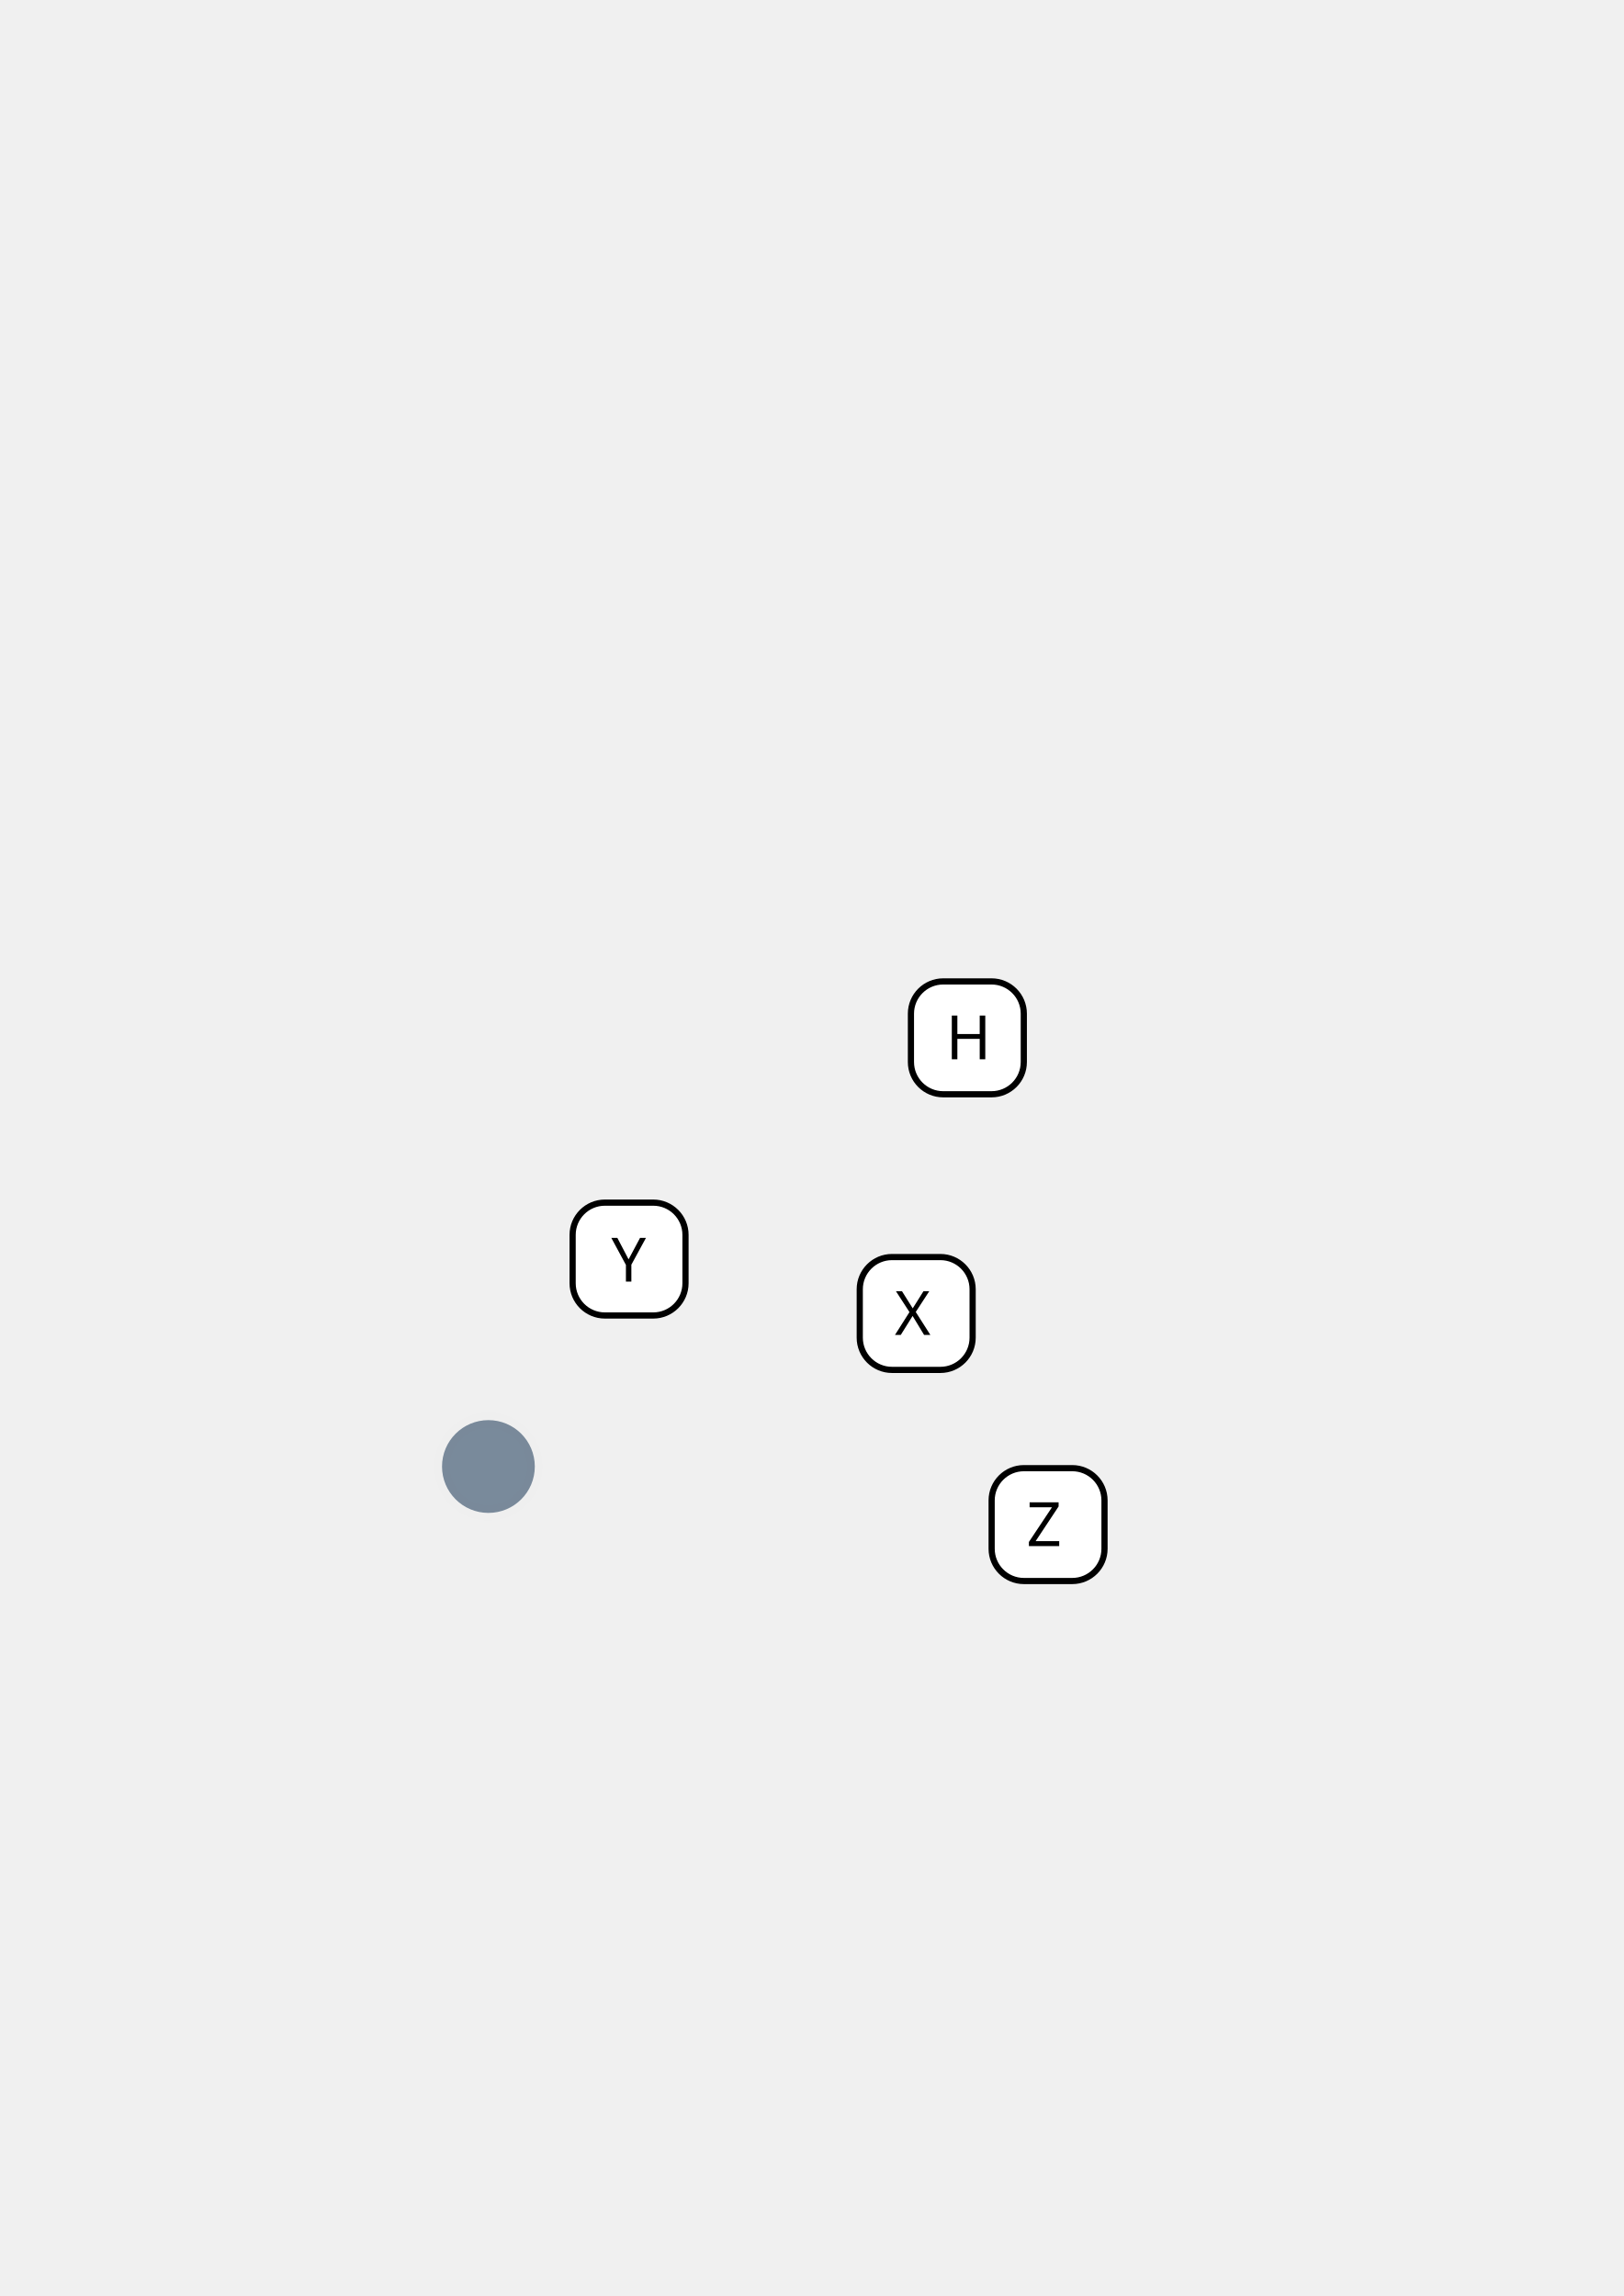
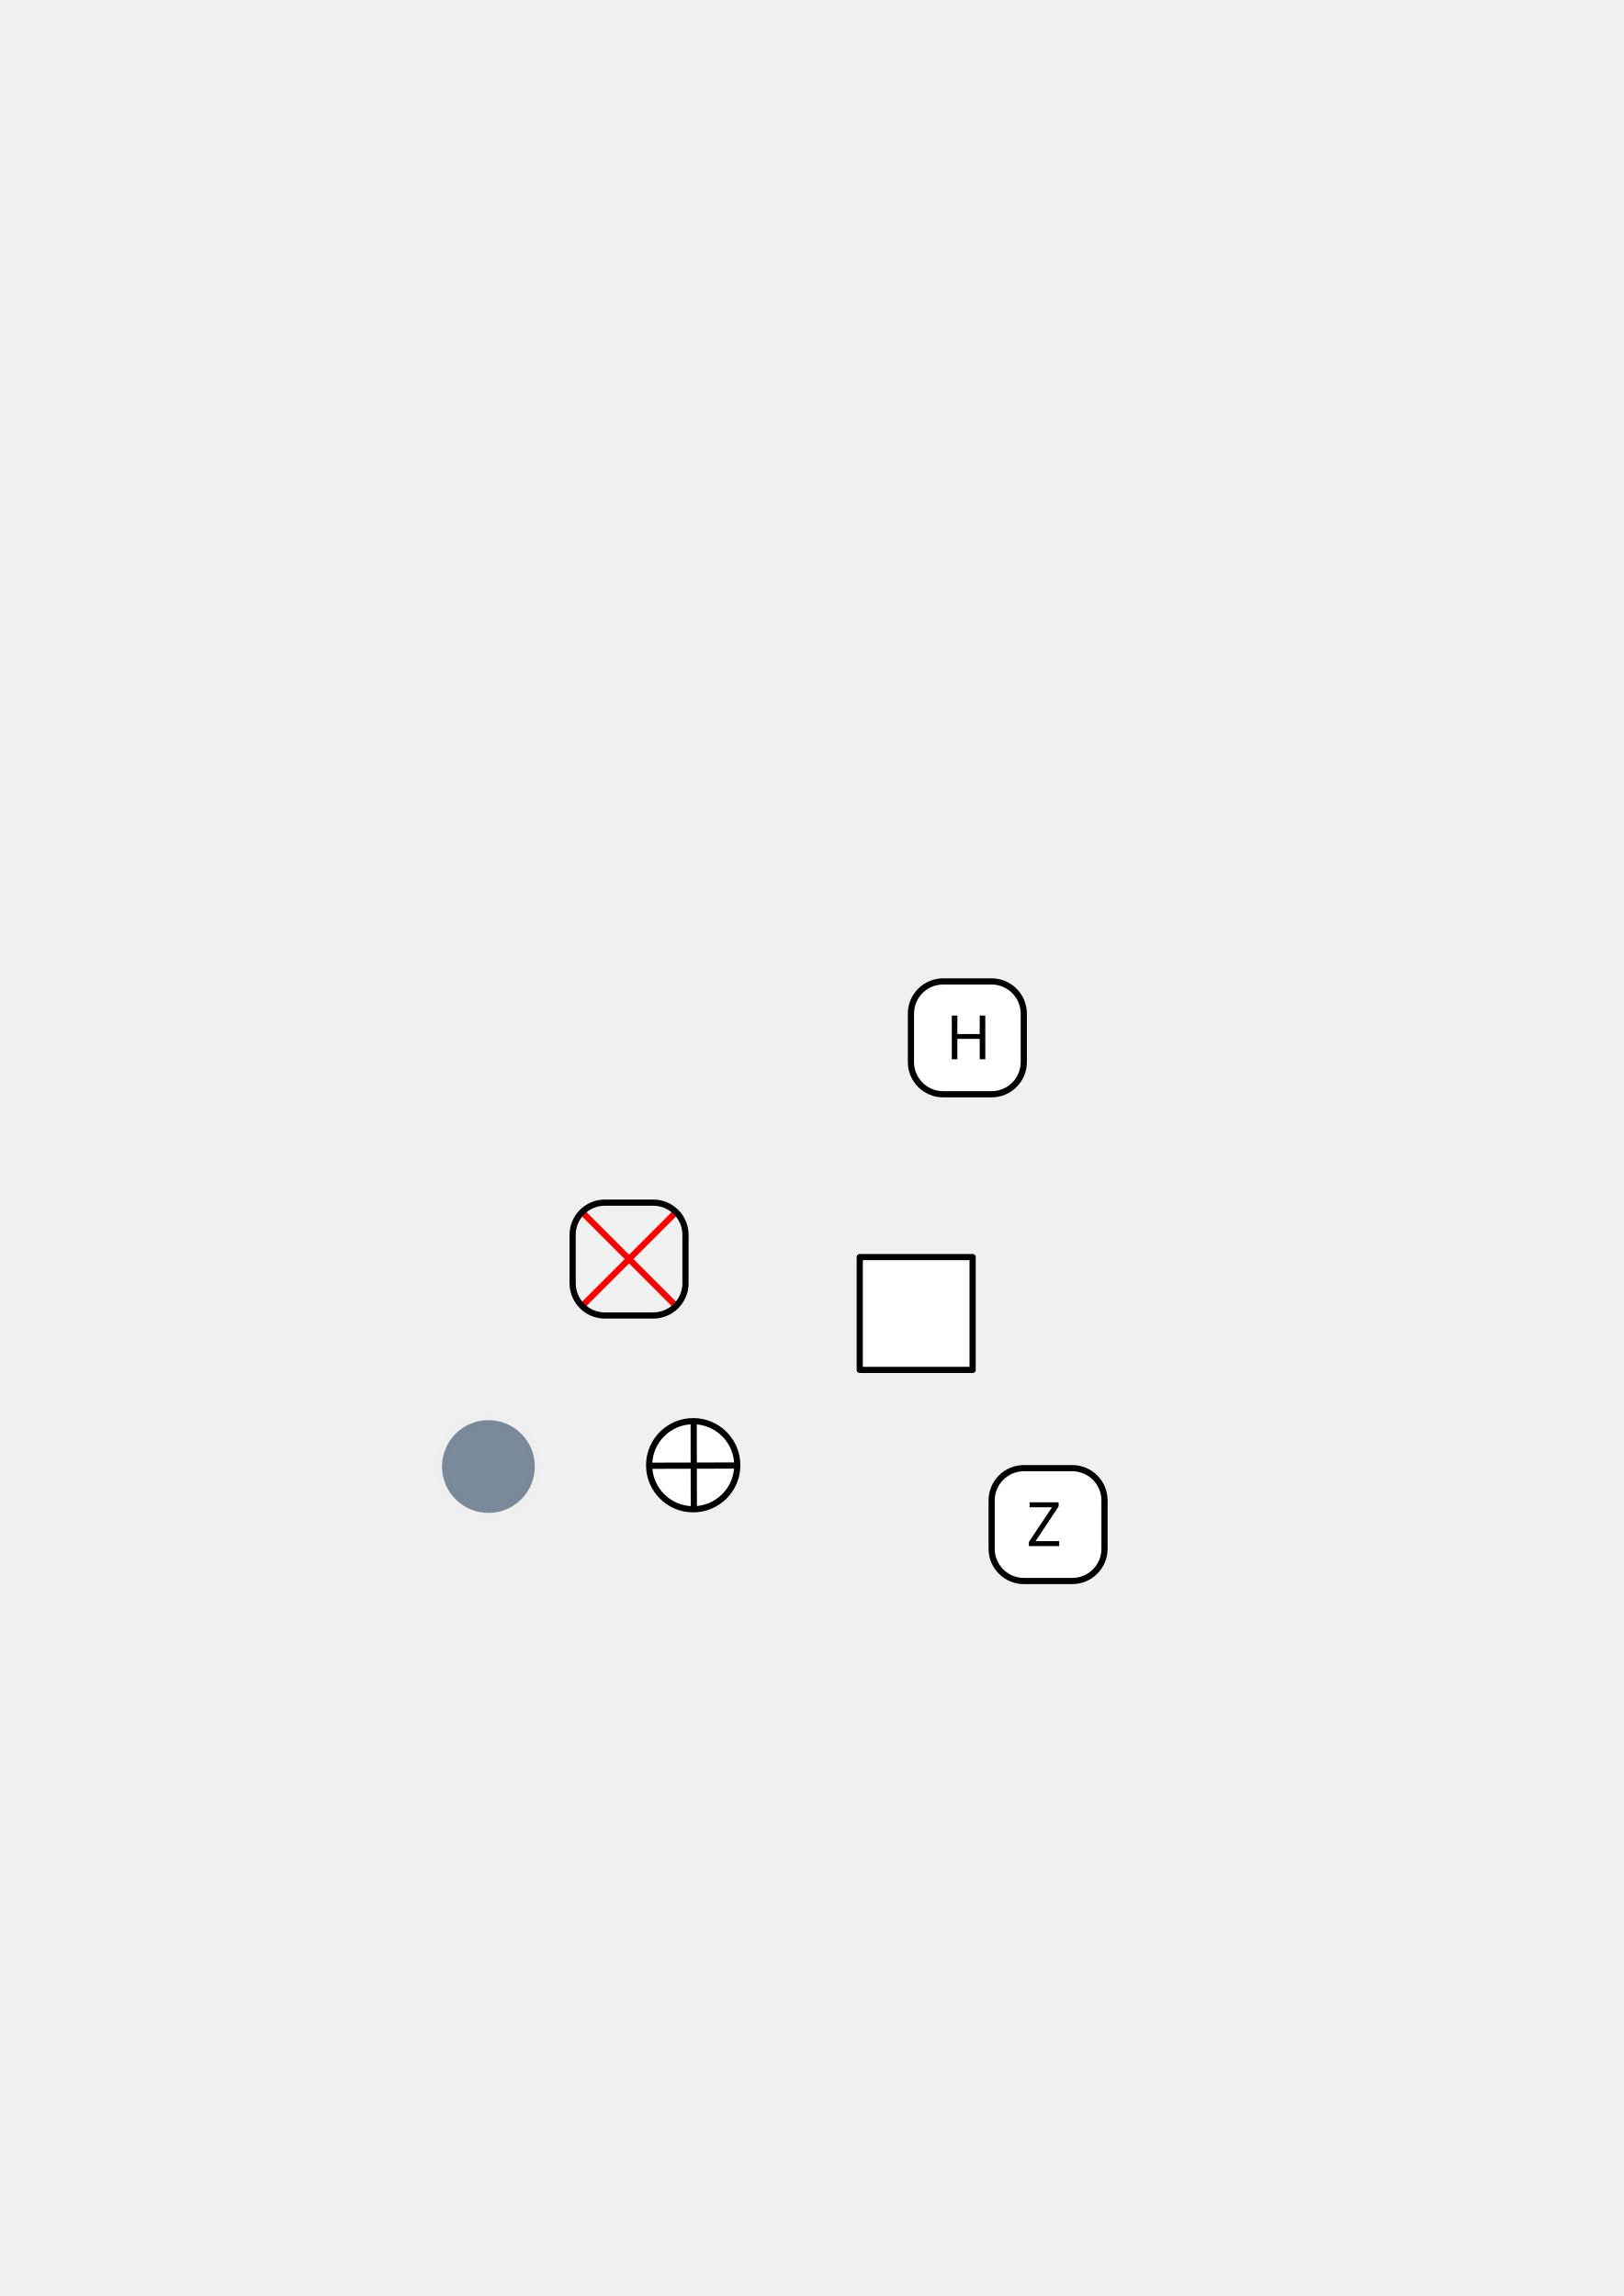
<svg xmlns="http://www.w3.org/2000/svg" width="210mm" height="297mm" viewBox="0 0 210 297" version="1.1" id="svg8">
  <defs id="defs2" />
  <g id="layer1">
    <rect style="fill:#ffffff;fill-opacity:1;stroke:#000000;stroke-width:0.8;stroke-linecap:square;stroke-linejoin:round;stroke-miterlimit:4;stroke-dasharray:none;stroke-dashoffset:0;stroke-opacity:1;paint-order:normal" id="rect825" width="14.598" height="14.598" x="117.815" y="126.952" ry="4.171" />
    <text xml:space="preserve" style="font-style:normal;font-weight:normal;font-size:7.928px;line-height:1.25;font-family:sans-serif;letter-spacing:0px;word-spacing:0px;fill:#000000;fill-opacity:1;stroke:none;stroke-width:2;stroke-miterlimit:4;stroke-dasharray:none" x="122.337" y="137.026" id="text829">
      <tspan id="tspan827" x="122.337" y="137.026" style="stroke-width:2;stroke-miterlimit:4;stroke-dasharray:none">H</tspan>
    </text>
    <flowRoot xml:space="preserve" id="flowRoot872" style="fill:black;fill-opacity:1;stroke:none;font-family:sans-serif;font-style:normal;font-weight:normal;font-size:24px;line-height:1.25;letter-spacing:0px;word-spacing:0px">
      <flowRegion id="flowRegion874">
        <rect id="rect876" width="472.5" height="136.429" x="85" y="573.234" />
      </flowRegion>
      <flowPara id="flowPara878" />
    </flowRoot>
    <circle style="fill:#778899;fill-opacity:0.979;stroke:#000000;stroke-width:2;stroke-linecap:square;stroke-linejoin:round;stroke-miterlimit:4;stroke-dasharray:none;stroke-dashoffset:0;stroke-opacity:0.007;paint-order:normal" id="path880" cx="63.169" cy="189.702" r="6" />
-     <rect style="fill:#ffffff;fill-opacity:1;stroke:#000000;stroke-width:0.8;stroke-linecap:square;stroke-linejoin:round;stroke-miterlimit:4;stroke-dasharray:none;stroke-dashoffset:0;stroke-opacity:1;paint-order:normal" id="rect825-1" width="14.598" height="14.598" x="111.196" y="162.606" ry="4.171" />
-     <text xml:space="preserve" style="font-style:normal;font-weight:normal;font-size:7.928px;line-height:1.25;font-family:sans-serif;letter-spacing:0px;word-spacing:0px;fill:#000000;fill-opacity:1;stroke:none;stroke-width:2;stroke-miterlimit:4;stroke-dasharray:none" x="115.718" y="172.681" id="text829-1">
-       <tspan id="tspan827-6" x="115.718" y="172.681" style="stroke-width:2;stroke-miterlimit:4;stroke-dasharray:none">X</tspan>
-     </text>
+     <rect style="fill:#ffffff;fill-opacity:1;stroke:#000000;stroke-width:0.8;stroke-linecap:square;stroke-linejoin:round;stroke-miterlimit:4;stroke-dasharray:none;stroke-dashoffset:0;stroke-opacity:1;paint-order:normal" id="rect825-1" width="14.598" height="14.598" x="111.196" y="162.606" ry="0" />
    <flowRoot xml:space="preserve" id="flowRoot862" style="fill:black;fill-opacity:1;stroke:none;font-family:sans-serif;font-style:normal;font-weight:normal;font-size:24px;line-height:1.25;letter-spacing:0px;word-spacing:0px">
      <flowRegion id="flowRegion864">
        <rect id="rect866" width="103.571" height="104.464" x="394.643" y="593.591" />
      </flowRegion>
      <flowPara id="flowPara868" />
    </flowRoot>
    <rect style="fill:#ffffff;fill-opacity:1;stroke:#000000;stroke-width:0.8;stroke-linecap:square;stroke-linejoin:round;stroke-miterlimit:4;stroke-dasharray:none;stroke-dashoffset:0;stroke-opacity:1;paint-order:normal" id="rect825-14" width="14.598" height="14.598" x="128.253" y="189.915" ry="4.171" />
    <text xml:space="preserve" style="font-style:normal;font-weight:normal;font-size:7.928px;line-height:1.25;font-family:sans-serif;letter-spacing:0px;word-spacing:0px;fill:#000000;fill-opacity:1;stroke:none;stroke-width:2;stroke-miterlimit:4;stroke-dasharray:none" x="132.774" y="199.989" id="text829-5">
      <tspan id="tspan827-8" x="132.774" y="199.989" style="stroke-width:2;stroke-miterlimit:4;stroke-dasharray:none">Z</tspan>
    </text>
    <flowRoot xml:space="preserve" id="flowRoot880" style="fill:black;fill-opacity:1;stroke:none;font-family:sans-serif;font-style:normal;font-weight:normal;font-size:24px;line-height:1.25;letter-spacing:0px;word-spacing:0px">
      <flowRegion id="flowRegion882">
        <rect id="rect884" width="90.893" height="91.429" x="467.5" y="701.627" />
      </flowRegion>
      <flowPara id="flowPara886" />
    </flowRoot>
-     <rect style="fill:#ffffff;fill-opacity:1;stroke:#000000;stroke-width:0.8;stroke-linecap:square;stroke-linejoin:round;stroke-miterlimit:4;stroke-dasharray:none;stroke-dashoffset:0;stroke-opacity:1;paint-order:normal" id="rect825-17" width="14.598" height="14.598" x="74.06" y="155.567" ry="4.171" />
-     <text xml:space="preserve" style="font-style:normal;font-weight:normal;font-size:7.928px;line-height:1.25;font-family:sans-serif;letter-spacing:0px;word-spacing:0px;fill:#000000;fill-opacity:1;stroke:none;stroke-width:2;stroke-miterlimit:4;stroke-dasharray:none" x="79.064" y="165.783" id="text829-0">
-       <tspan id="tspan827-0" x="79.064" y="165.783" style="stroke-width:2;stroke-miterlimit:4;stroke-dasharray:none">Y</tspan>
-     </text>
+     <circle style="fill:#ffffff;fill-opacity:1;stroke:#000000;stroke-width:0.8;stroke-linecap:square;stroke-linejoin:round;stroke-miterlimit:4;stroke-dasharray:none;stroke-dashoffset:0;stroke-opacity:1;paint-order:normal" id="path845" cx="91.213" cy="188.789" r="5.699" transform="rotate(0.4720821)" />
+     <path style="fill:none;stroke:#000000;stroke-width:0.8;stroke-linecap:butt;stroke-linejoin:miter;stroke-miterlimit:4;stroke-dasharray:none;stroke-opacity:1" d="m 89.717,183.955 0.019,11.177" id="path851" />
+     <path style="fill:none;stroke:#000000;stroke-width:0.8;stroke-linecap:butt;stroke-linejoin:miter;stroke-miterlimit:4;stroke-dasharray:none;stroke-opacity:1" d="m 83.917,189.602 11.223,-0.028" id="path855" />
+     <path style="fill:none;stroke:#fb0000;stroke-width:0.8;stroke-linecap:butt;stroke-linejoin:miter;stroke-miterlimit:4;stroke-dasharray:none;stroke-opacity:1" d="M 75.342,168.883 87.507,156.718" id="path848" />
+     <path style="fill:none;stroke:#f70000;stroke-width:0.8;stroke-linecap:butt;stroke-linejoin:miter;stroke-miterlimit:4;stroke-dasharray:none;stroke-opacity:1" d="m 75.33,156.836 12.03,12.03" id="path850" />
+   </g>
+   <g id="layer2">
+     <rect style="fill:#ffffff;fill-opacity:0;stroke:#000000;stroke-width:0.8;stroke-linecap:square;stroke-linejoin:round;stroke-miterlimit:4;stroke-dasharray:none;stroke-dashoffset:0;stroke-opacity:1;paint-order:normal" id="rect825-17" width="14.598" height="14.598" x="74.06" y="155.567" ry="4.171" />
  </g>
</svg>
